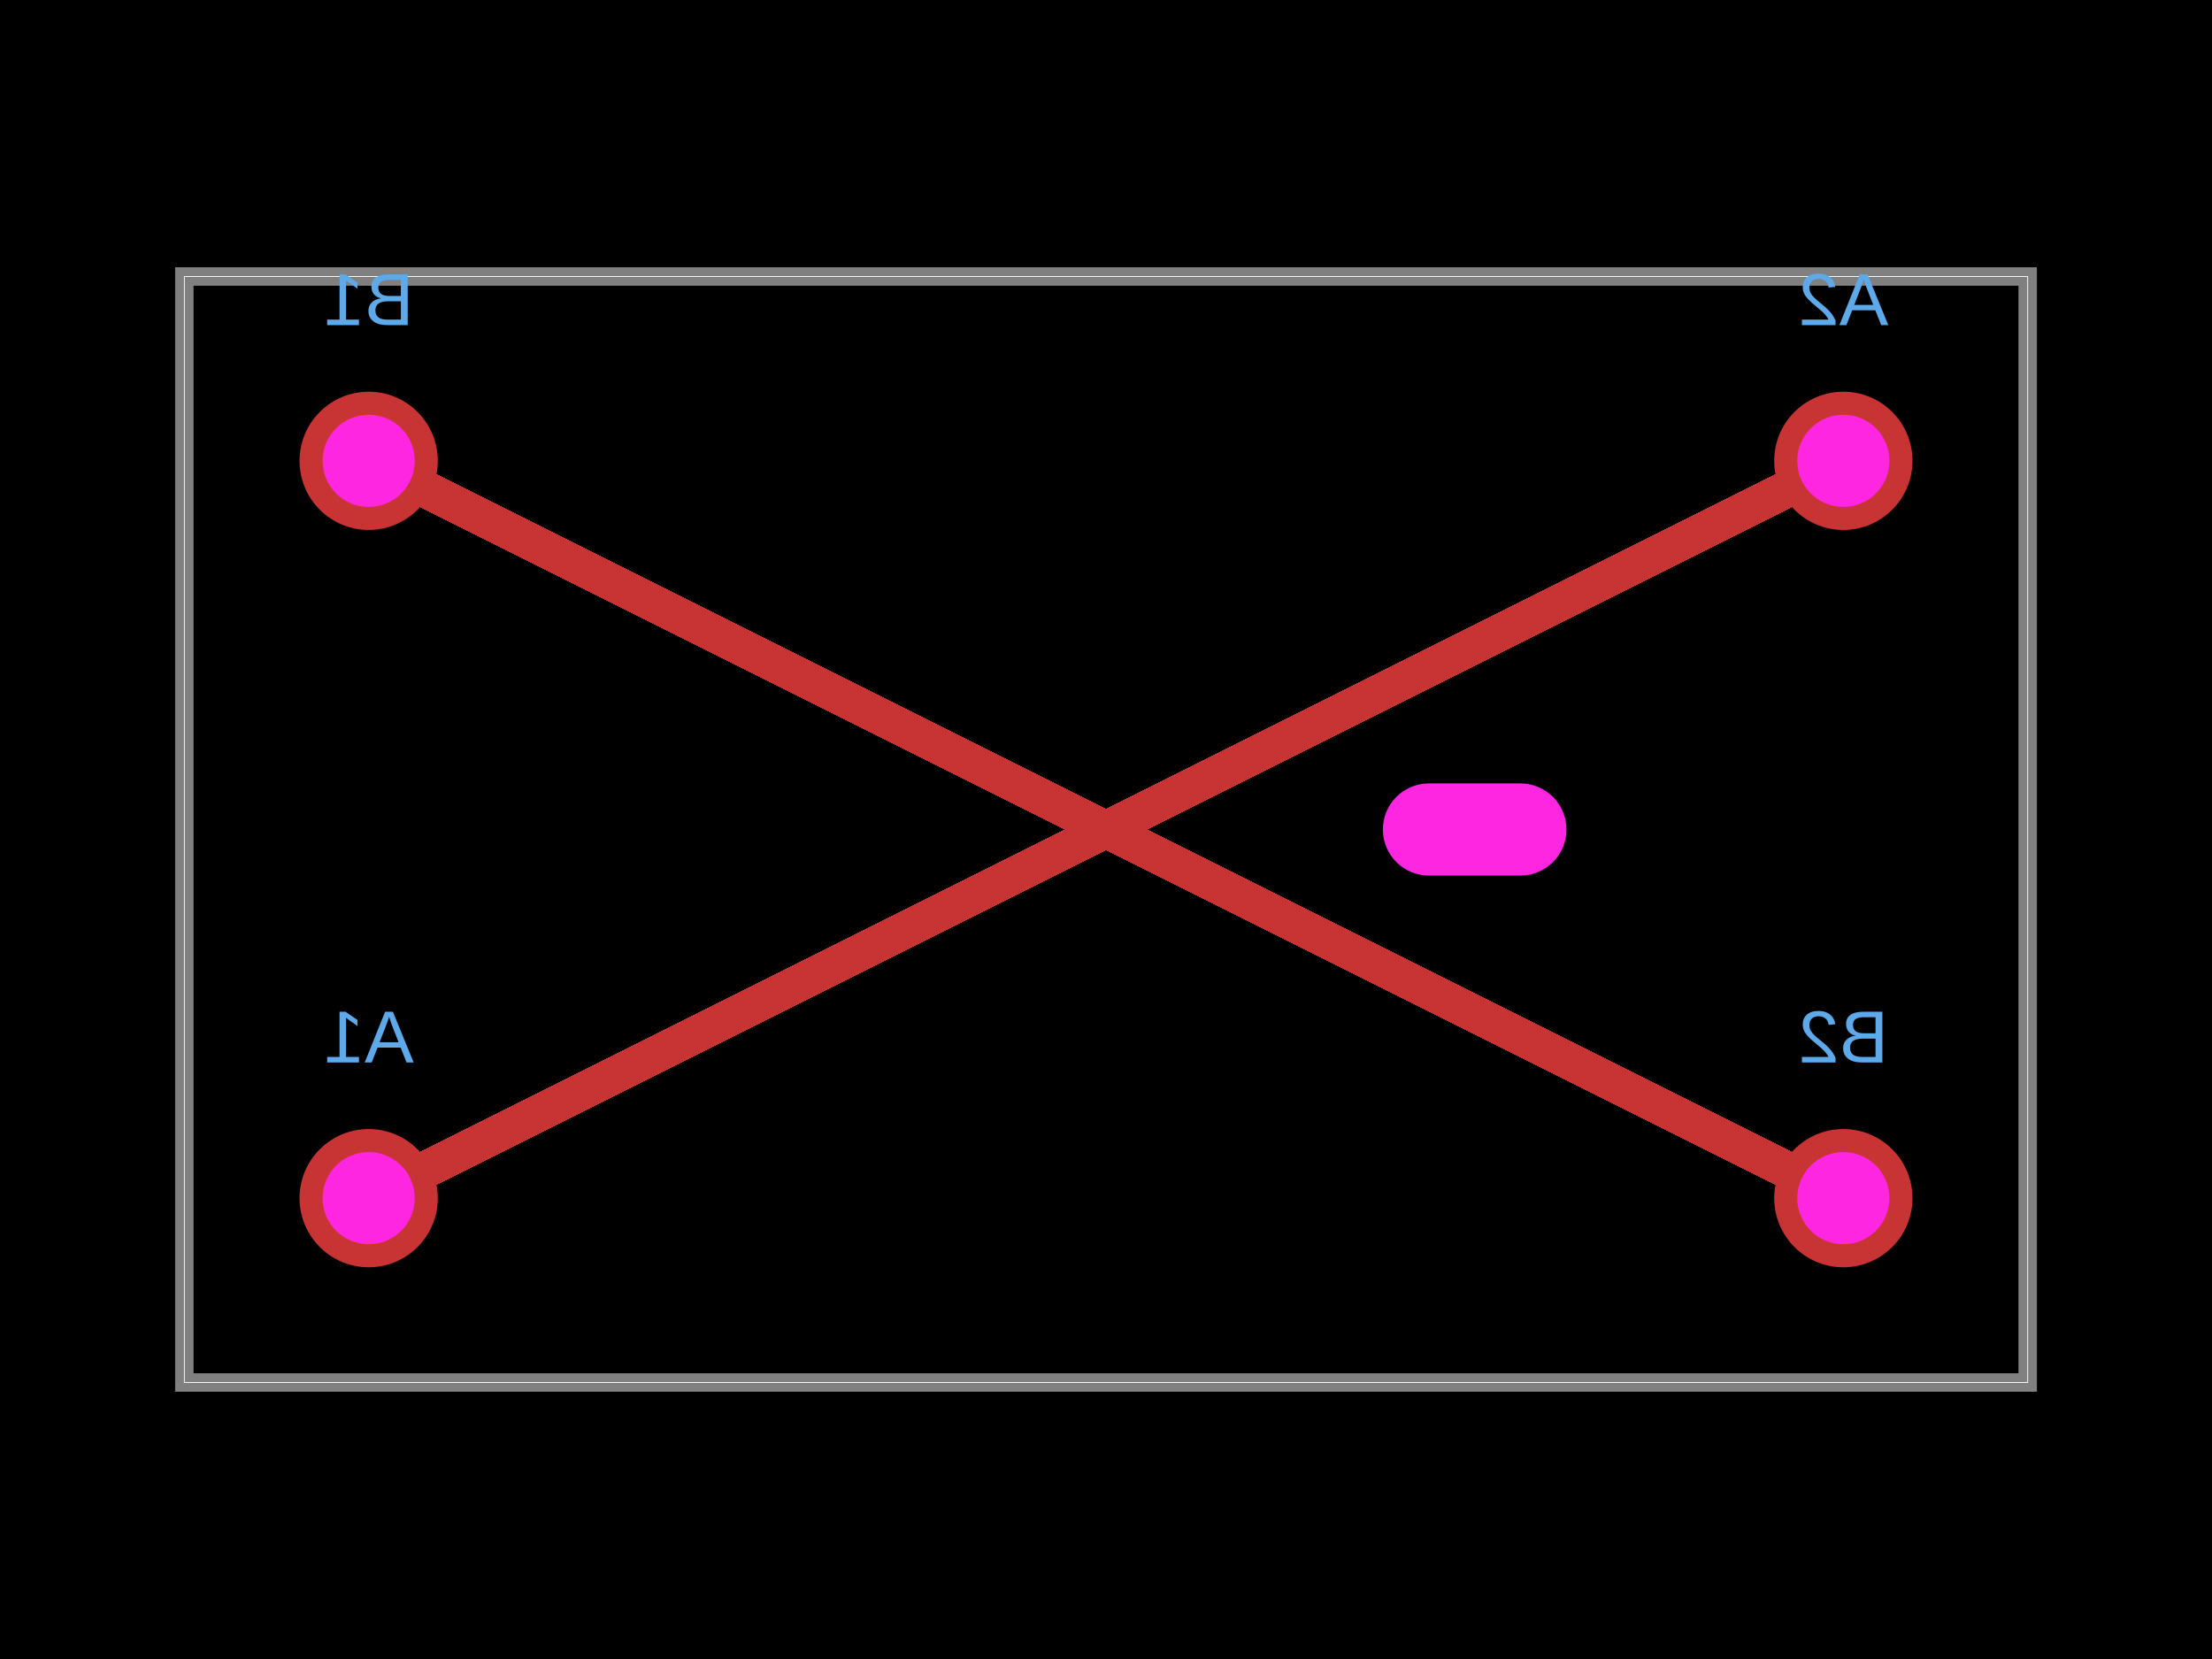
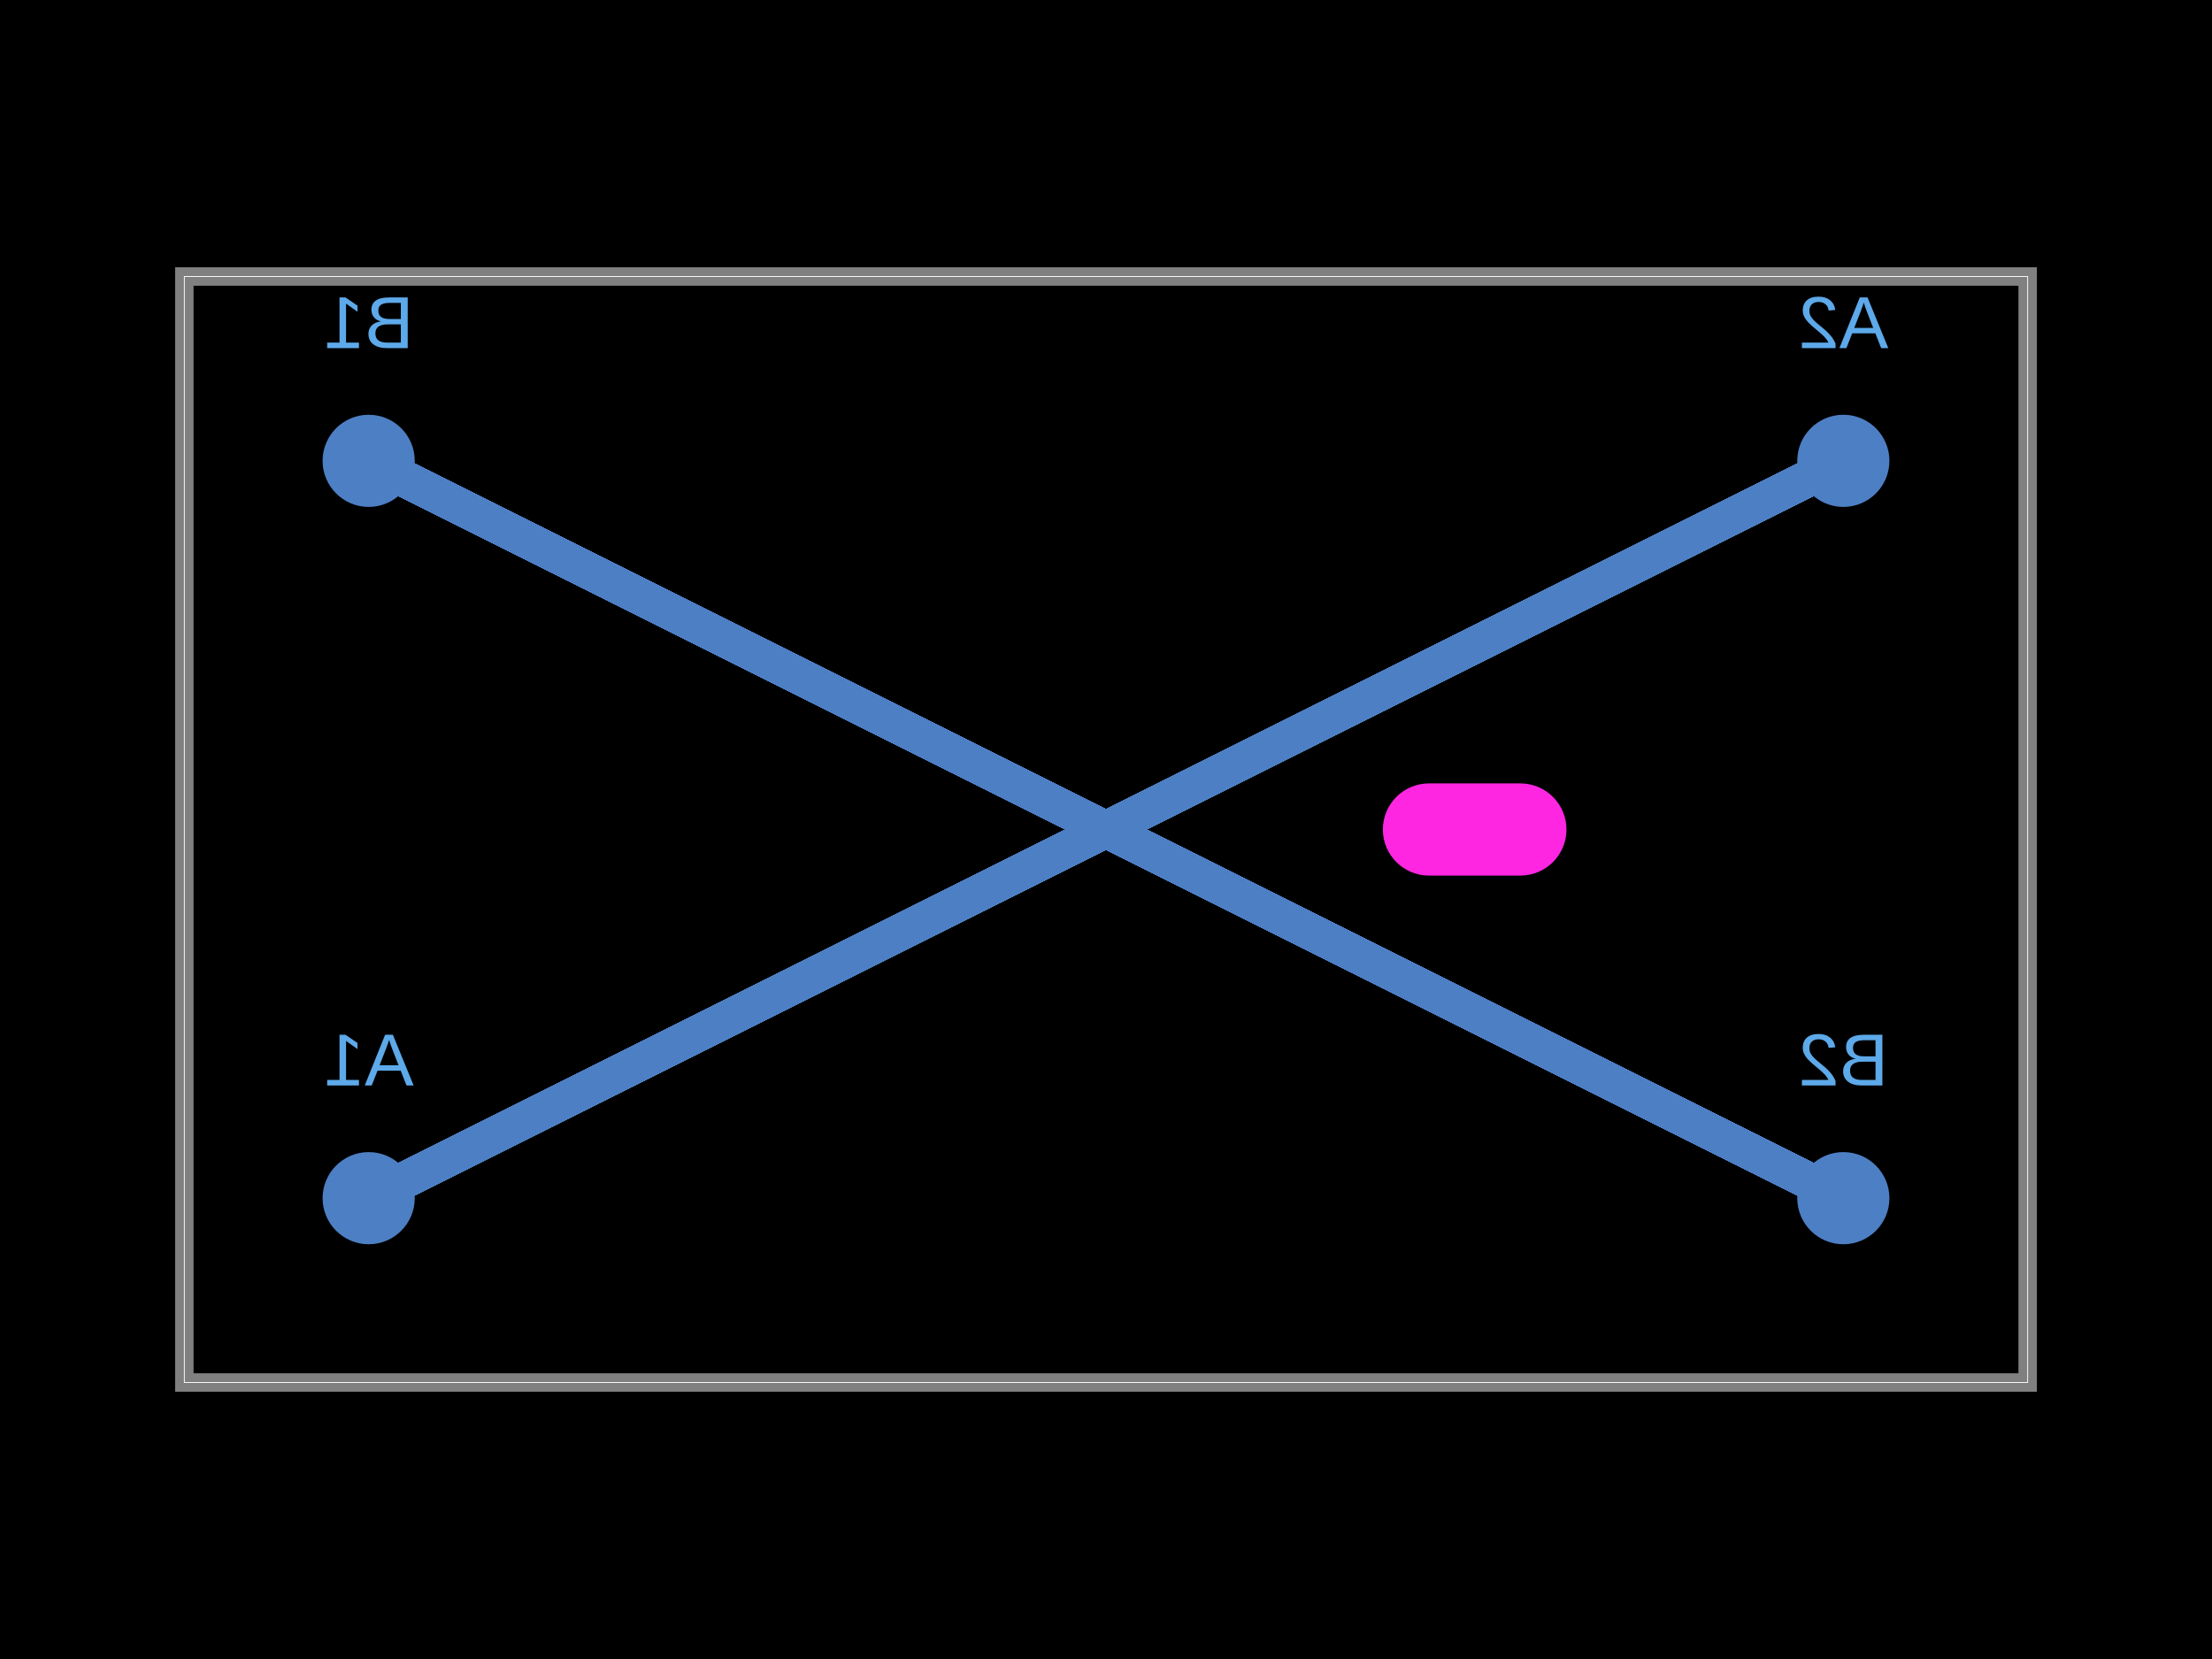
<svg xmlns="http://www.w3.org/2000/svg" width="800" height="600" data-software-used-string="@tscircuit/core@0.0.1930">
  <style />
  <rect class="boundary" x="0" y="0" fill="#000" width="800" height="600" data-type="pcb_background" data-pcb-layer="global" />
  <rect class="pcb-boundary" fill="none" stroke="#fff" stroke-width="0.3" x="66.667" y="100" width="666.667" height="400" data-type="pcb_boundary" data-pcb-layer="global" />
  <path class="pcb-board" d="M 66.667 500 L 733.333 500 L 733.333 100 L 66.667 100 Z" fill="none" stroke="rgba(255, 255, 255, 0.5)" stroke-width="6.667" data-type="pcb_board" data-pcb-layer="board" />
-   <text x="0" y="0" dx="0" dy="0" fill="#5da9e9" font-family="Arial, sans-serif" font-size="26.667" text-anchor="middle" dominant-baseline="central" transform="matrix(-1,0,0,1,133.3333,375)" class="pcb-silkscreen-text pcb-silkscreen-bottom" data-pcb-silkscreen-text-id="pcb_silkscreen_text_0" stroke="none" data-type="pcb_silkscreen_text" data-pcb-layer="bottom">A1</text>
-   <text x="0" y="0" dx="0" dy="0" fill="#5da9e9" font-family="Arial, sans-serif" font-size="26.667" text-anchor="middle" dominant-baseline="central" transform="matrix(-1,0,0,1,666.6667,108.3333)" class="pcb-silkscreen-text pcb-silkscreen-bottom" data-pcb-silkscreen-text-id="pcb_silkscreen_text_1" stroke="none" data-type="pcb_silkscreen_text" data-pcb-layer="bottom">A2</text>
-   <text x="0" y="0" dx="0" dy="0" fill="#5da9e9" font-family="Arial, sans-serif" font-size="26.667" text-anchor="middle" dominant-baseline="central" transform="matrix(-1,0,0,1,133.3333,108.3333)" class="pcb-silkscreen-text pcb-silkscreen-bottom" data-pcb-silkscreen-text-id="pcb_silkscreen_text_2" stroke="none" data-type="pcb_silkscreen_text" data-pcb-layer="bottom">B1</text>
-   <text x="0" y="0" dx="0" dy="0" fill="#5da9e9" font-family="Arial, sans-serif" font-size="26.667" text-anchor="middle" dominant-baseline="central" transform="matrix(-1,0,0,1,666.6667,375)" class="pcb-silkscreen-text pcb-silkscreen-bottom" data-pcb-silkscreen-text-id="pcb_silkscreen_text_3" stroke="none" data-type="pcb_silkscreen_text" data-pcb-layer="bottom">B2</text>
-   <path class="pcb-trace" stroke="rgb(200, 52, 52)" fill="none" d="M 133.333 433.333 L 666.667 166.667" stroke-width="13.333" stroke-linecap="round" stroke-linejoin="round" shape-rendering="crispEdges" data-type="pcb_trace" data-pcb-layer="top" />
-   <path class="pcb-trace" stroke="rgb(200, 52, 52)" fill="none" d="M 133.333 166.667 L 666.667 433.333" stroke-width="13.333" stroke-linecap="round" stroke-linejoin="round" shape-rendering="crispEdges" data-type="pcb_trace" data-pcb-layer="top" />
-   <g data-type="pcb_plated_hole" data-pcb-layer="through" data-pad-name="A1.pin1" data-pad-net-name="A">
-     <circle class="pcb-hole-outer" fill="rgb(200, 52, 52)" cx="133.333" cy="433.333" r="25" data-type="pcb_plated_hole" data-pcb-layer="top" />
-     <circle class="pcb-hole-inner" fill="#FF26E2" cx="133.333" cy="433.333" r="16.667" data-type="pcb_plated_hole_drill" data-pcb-layer="drill" />
-   </g>
-   <g data-type="pcb_plated_hole" data-pcb-layer="through" data-pad-name="A2.pin1" data-pad-net-name="A">
-     <circle class="pcb-hole-outer" fill="rgb(200, 52, 52)" cx="666.667" cy="166.667" r="25" data-type="pcb_plated_hole" data-pcb-layer="top" />
-     <circle class="pcb-hole-inner" fill="#FF26E2" cx="666.667" cy="166.667" r="16.667" data-type="pcb_plated_hole_drill" data-pcb-layer="drill" />
-   </g>
-   <g data-type="pcb_plated_hole" data-pcb-layer="through" data-pad-name="B1.pin1" data-pad-net-name="B">
-     <circle class="pcb-hole-outer" fill="rgb(200, 52, 52)" cx="133.333" cy="166.667" r="25" data-type="pcb_plated_hole" data-pcb-layer="top" />
-     <circle class="pcb-hole-inner" fill="#FF26E2" cx="133.333" cy="166.667" r="16.667" data-type="pcb_plated_hole_drill" data-pcb-layer="drill" />
-   </g>
-   <g data-type="pcb_plated_hole" data-pcb-layer="through" data-pad-name="B2.pin1" data-pad-net-name="B">
-     <circle class="pcb-hole-outer" fill="rgb(200, 52, 52)" cx="666.667" cy="433.333" r="25" data-type="pcb_plated_hole" data-pcb-layer="top" />
-     <circle class="pcb-hole-inner" fill="#FF26E2" cx="666.667" cy="433.333" r="16.667" data-type="pcb_plated_hole_drill" data-pcb-layer="drill" />
-   </g>
+   <circle class="pcb-pad" fill="rgb(77, 127, 196)" cx="133.333" cy="433.333" r="16.667" data-type="pcb_smtpad" data-pcb-layer="bottom" data-pad-name="A1.pin1" data-pad-net-name="A" />
+   <circle class="pcb-pad" fill="rgb(77, 127, 196)" cx="666.667" cy="166.667" r="16.667" data-type="pcb_smtpad" data-pcb-layer="bottom" data-pad-name="A2.pin1" data-pad-net-name="A" />
+   <circle class="pcb-pad" fill="rgb(77, 127, 196)" cx="133.333" cy="166.667" r="16.667" data-type="pcb_smtpad" data-pcb-layer="bottom" data-pad-name="B1.pin1" data-pad-net-name="B" />
+   <circle class="pcb-pad" fill="rgb(77, 127, 196)" cx="666.667" cy="433.333" r="16.667" data-type="pcb_smtpad" data-pcb-layer="bottom" data-pad-name="B2.pin1" data-pad-net-name="B" />
+   <path class="pcb-trace" stroke="rgb(77, 127, 196)" fill="none" d="M 133.333 433.333 L 666.667 166.667" stroke-width="13.333" stroke-linecap="round" stroke-linejoin="round" shape-rendering="crispEdges" data-type="pcb_trace" data-pcb-layer="bottom" />
+   <path class="pcb-trace" stroke="rgb(77, 127, 196)" fill="none" d="M 133.333 166.667 L 666.667 433.333" stroke-width="13.333" stroke-linecap="round" stroke-linejoin="round" shape-rendering="crispEdges" data-type="pcb_trace" data-pcb-layer="bottom" />
+   <text x="0" y="0" dx="0" dy="0" fill="#5da9e9" font-family="Arial, sans-serif" font-size="26.667" text-anchor="middle" dominant-baseline="central" transform="matrix(-1,0,0,1,133.3333,383.3333)" class="pcb-silkscreen-text pcb-silkscreen-bottom" data-pcb-silkscreen-text-id="pcb_silkscreen_text_0" stroke="none" data-type="pcb_silkscreen_text" data-pcb-layer="bottom">A1</text>
+   <text x="0" y="0" dx="0" dy="0" fill="#5da9e9" font-family="Arial, sans-serif" font-size="26.667" text-anchor="middle" dominant-baseline="central" transform="matrix(-1,0,0,1,666.6667,116.6667)" class="pcb-silkscreen-text pcb-silkscreen-bottom" data-pcb-silkscreen-text-id="pcb_silkscreen_text_1" stroke="none" data-type="pcb_silkscreen_text" data-pcb-layer="bottom">A2</text>
+   <text x="0" y="0" dx="0" dy="0" fill="#5da9e9" font-family="Arial, sans-serif" font-size="26.667" text-anchor="middle" dominant-baseline="central" transform="matrix(-1,0,0,1,133.3333,116.6667)" class="pcb-silkscreen-text pcb-silkscreen-bottom" data-pcb-silkscreen-text-id="pcb_silkscreen_text_2" stroke="none" data-type="pcb_silkscreen_text" data-pcb-layer="bottom">B1</text>
+   <text x="0" y="0" dx="0" dy="0" fill="#5da9e9" font-family="Arial, sans-serif" font-size="26.667" text-anchor="middle" dominant-baseline="central" transform="matrix(-1,0,0,1,666.6667,383.3333)" class="pcb-silkscreen-text pcb-silkscreen-bottom" data-pcb-silkscreen-text-id="pcb_silkscreen_text_3" stroke="none" data-type="pcb_silkscreen_text" data-pcb-layer="bottom">B2</text>
  <path class="pcb-hole" fill="#FF26E2" d="M516.667,283.333 h33.333 a16.667,16.667 0 0 1 0,33.333 h-33.333 a16.667,16.667 0 0 1 0,-33.333 z" data-type="pcb_hole" data-pcb-layer="drill" />
</svg>
